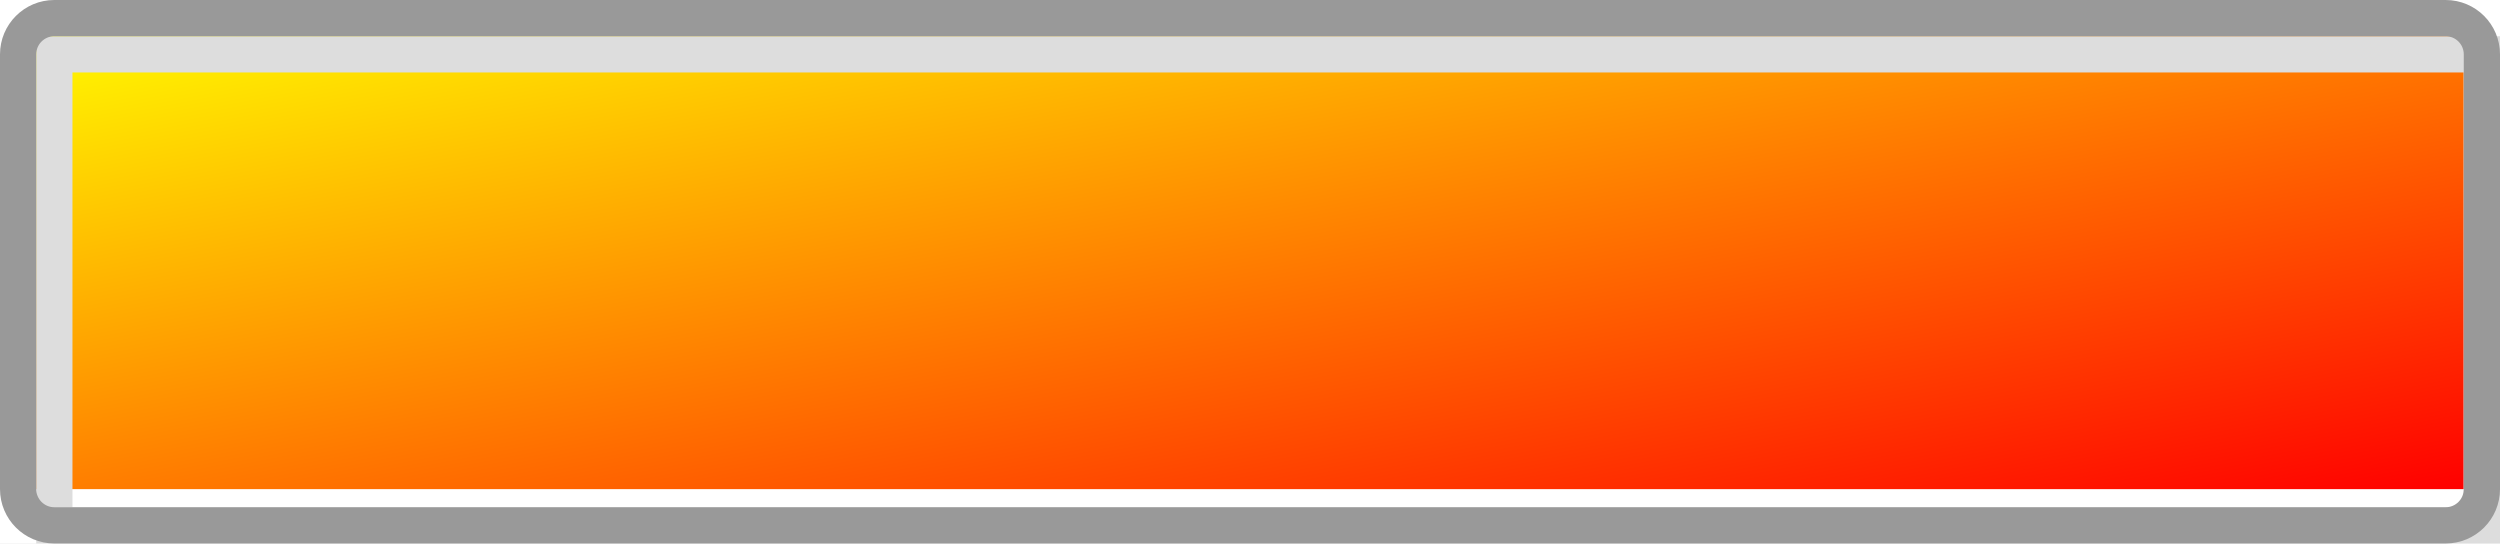
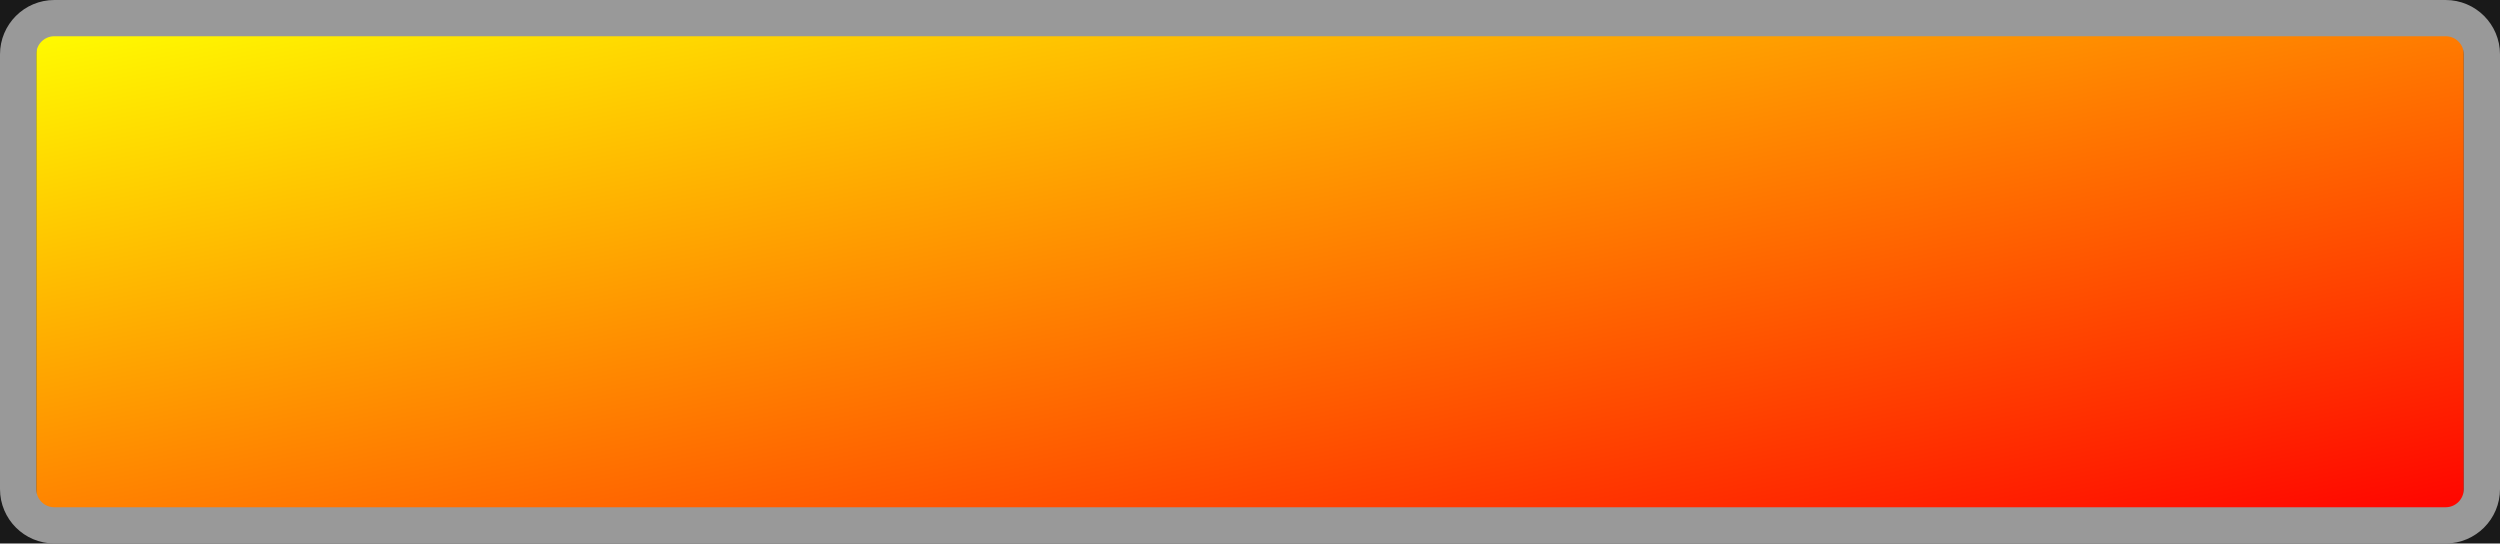
<svg width="69" height="15">
  <defs>
    <linearGradient id="grad1" x1="0%" y1="0%" x2="100%" y2="100%">
      <stop offset="0%" style="stop-color:rgb(255,255,0);stop-opacity:1" />
      <stop offset="100%" style="stop-color:rgb(255,0,0);stop-opacity:1" />
    </linearGradient>
  </defs>
-   <rect x="0" y="0" width="69" height="15" style="fill:#ffffff; stroke-width:0;" />
-   <rect x="1" y="0.5" width="67" height="13" style="fill:url(#grad1); stroke-width:0;" />
-   <rect x="1.5" y="1.5" width="67" height="13" style="fill:none; stroke-width:1; stroke:#dddddd; var(stroke, dark_color);" />
+   <rect x="0" y="0" width="69" height="15" style="fill:#191919; stroke-width:0;" />
+   <rect x="1" y="0.5" width="67" height="14" style="fill:url(#grad1); stroke-width:0;" />
  <rect x="0.5" y="0.5" width="68" height="14" rx="1" ry="1" style="fill:none; stroke-width:1; stroke:#999999; var(stroke, light_color);" />
</svg>
